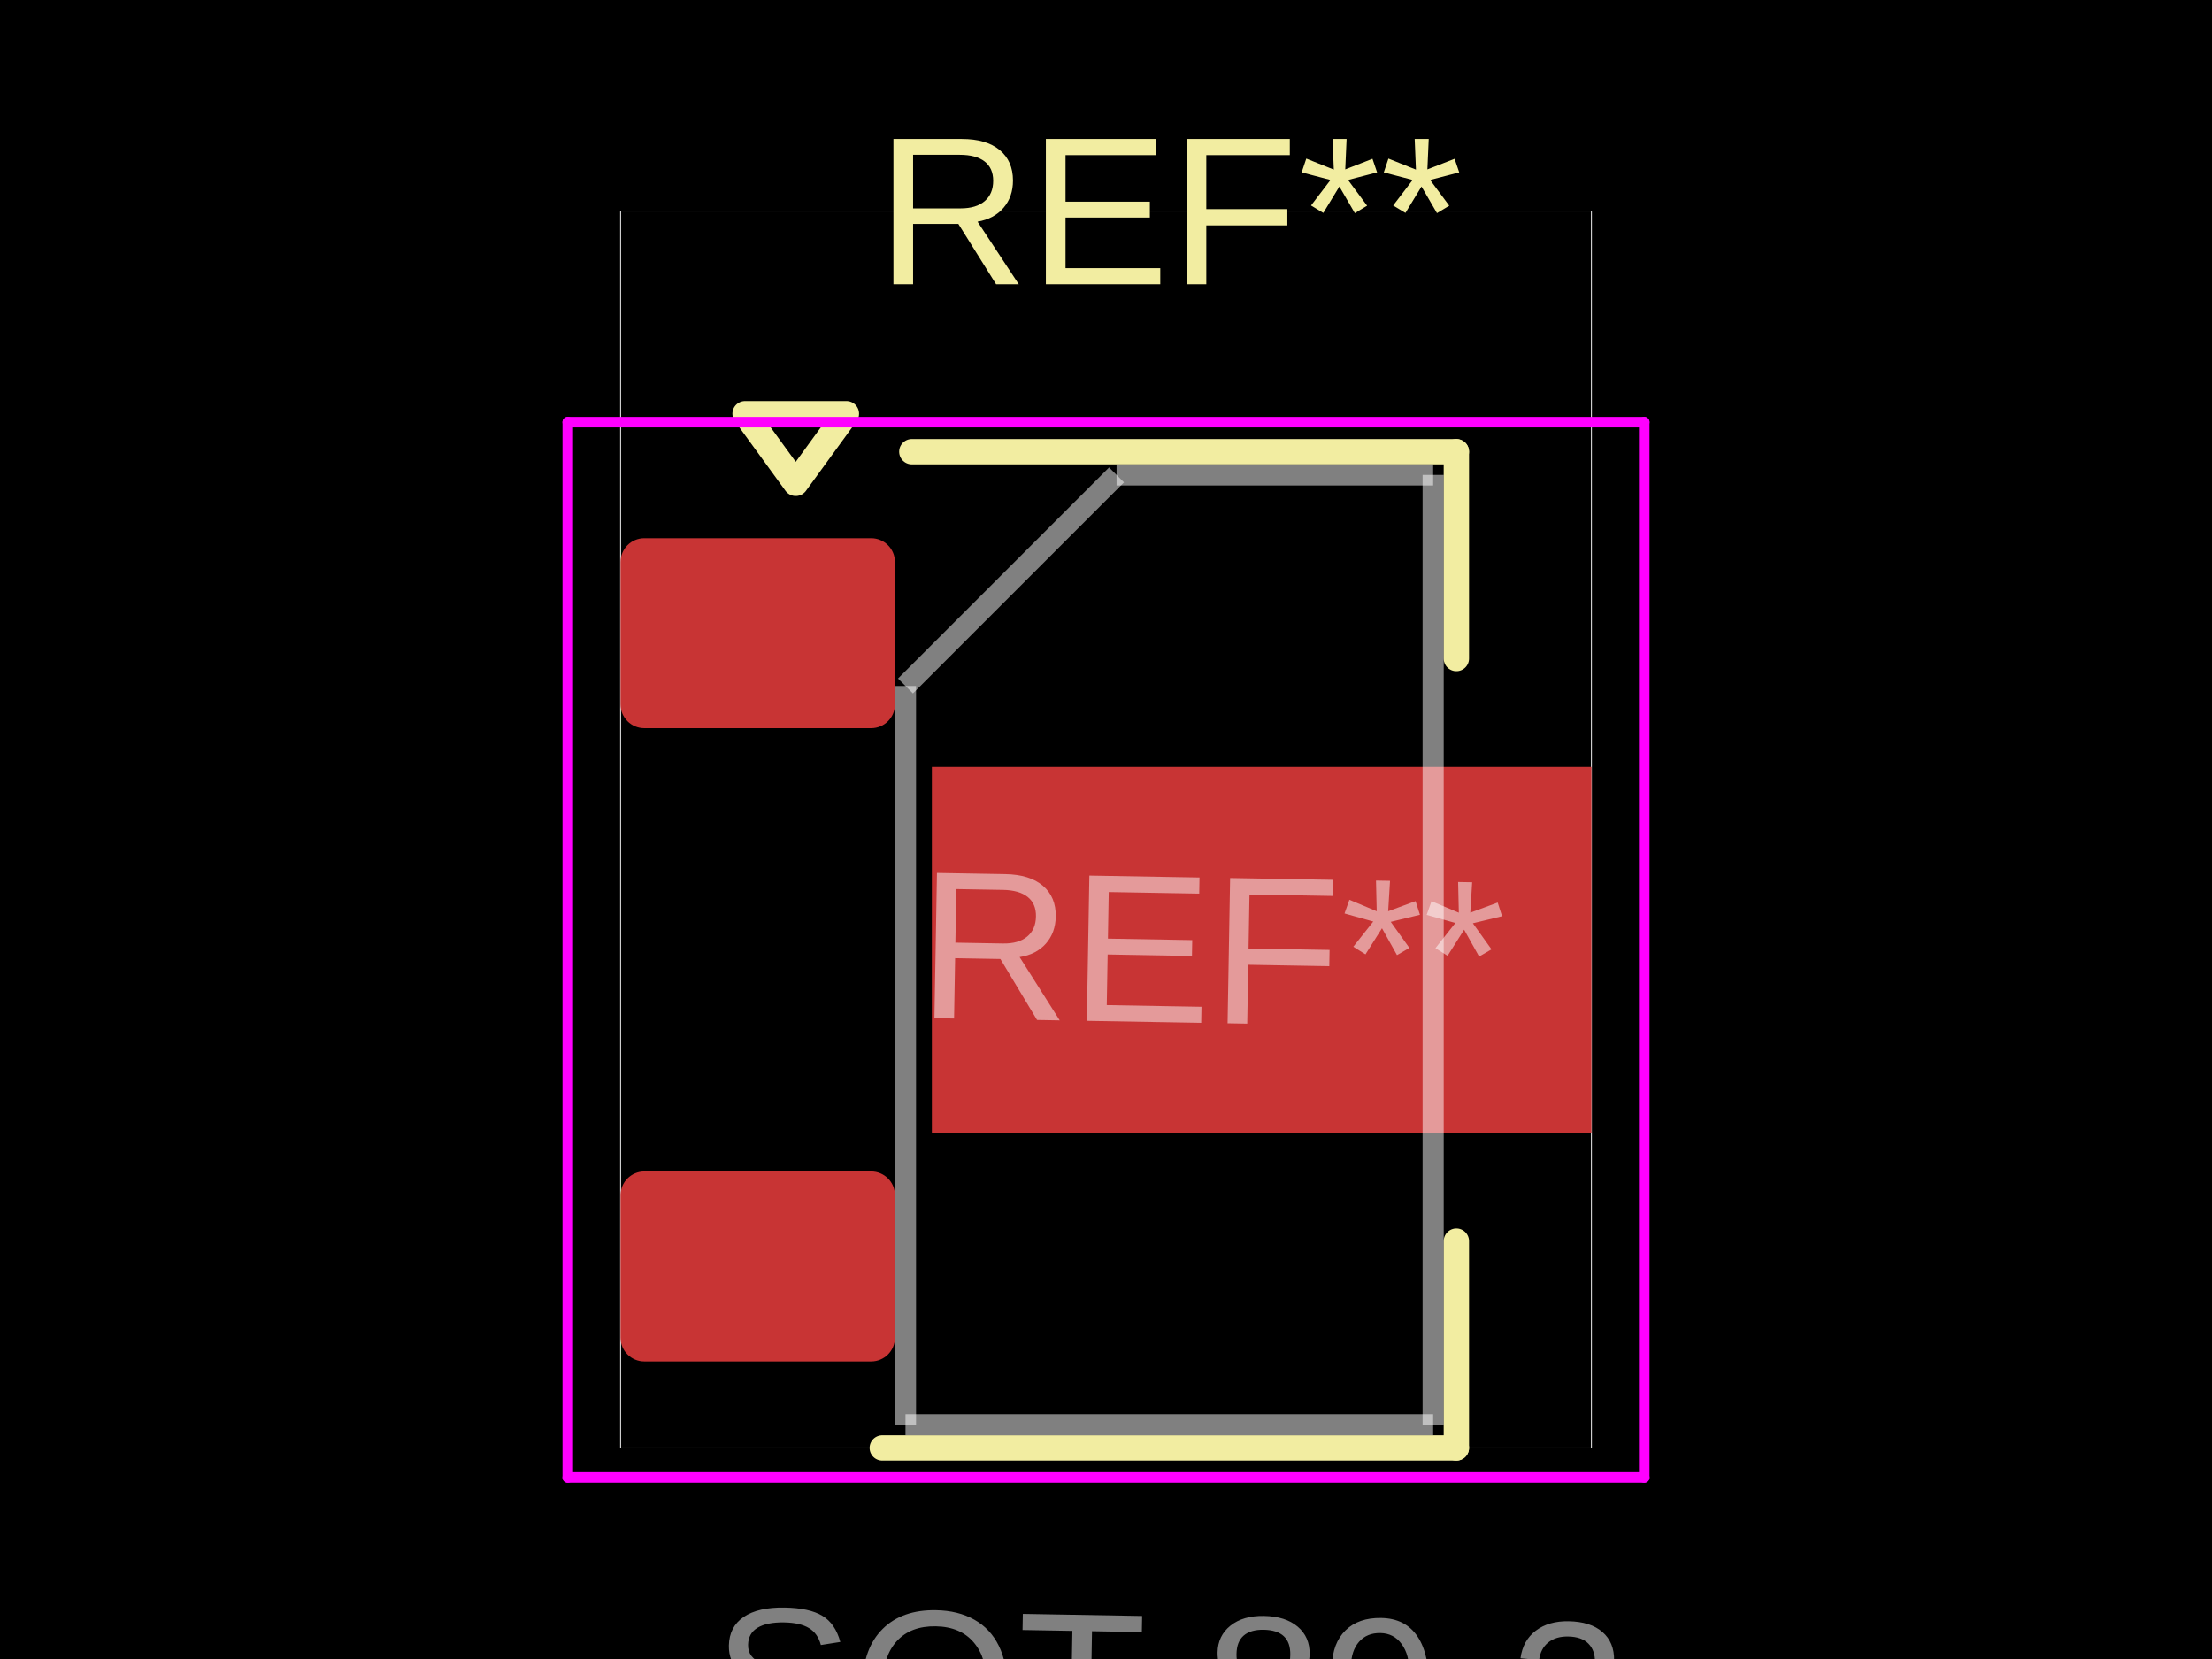
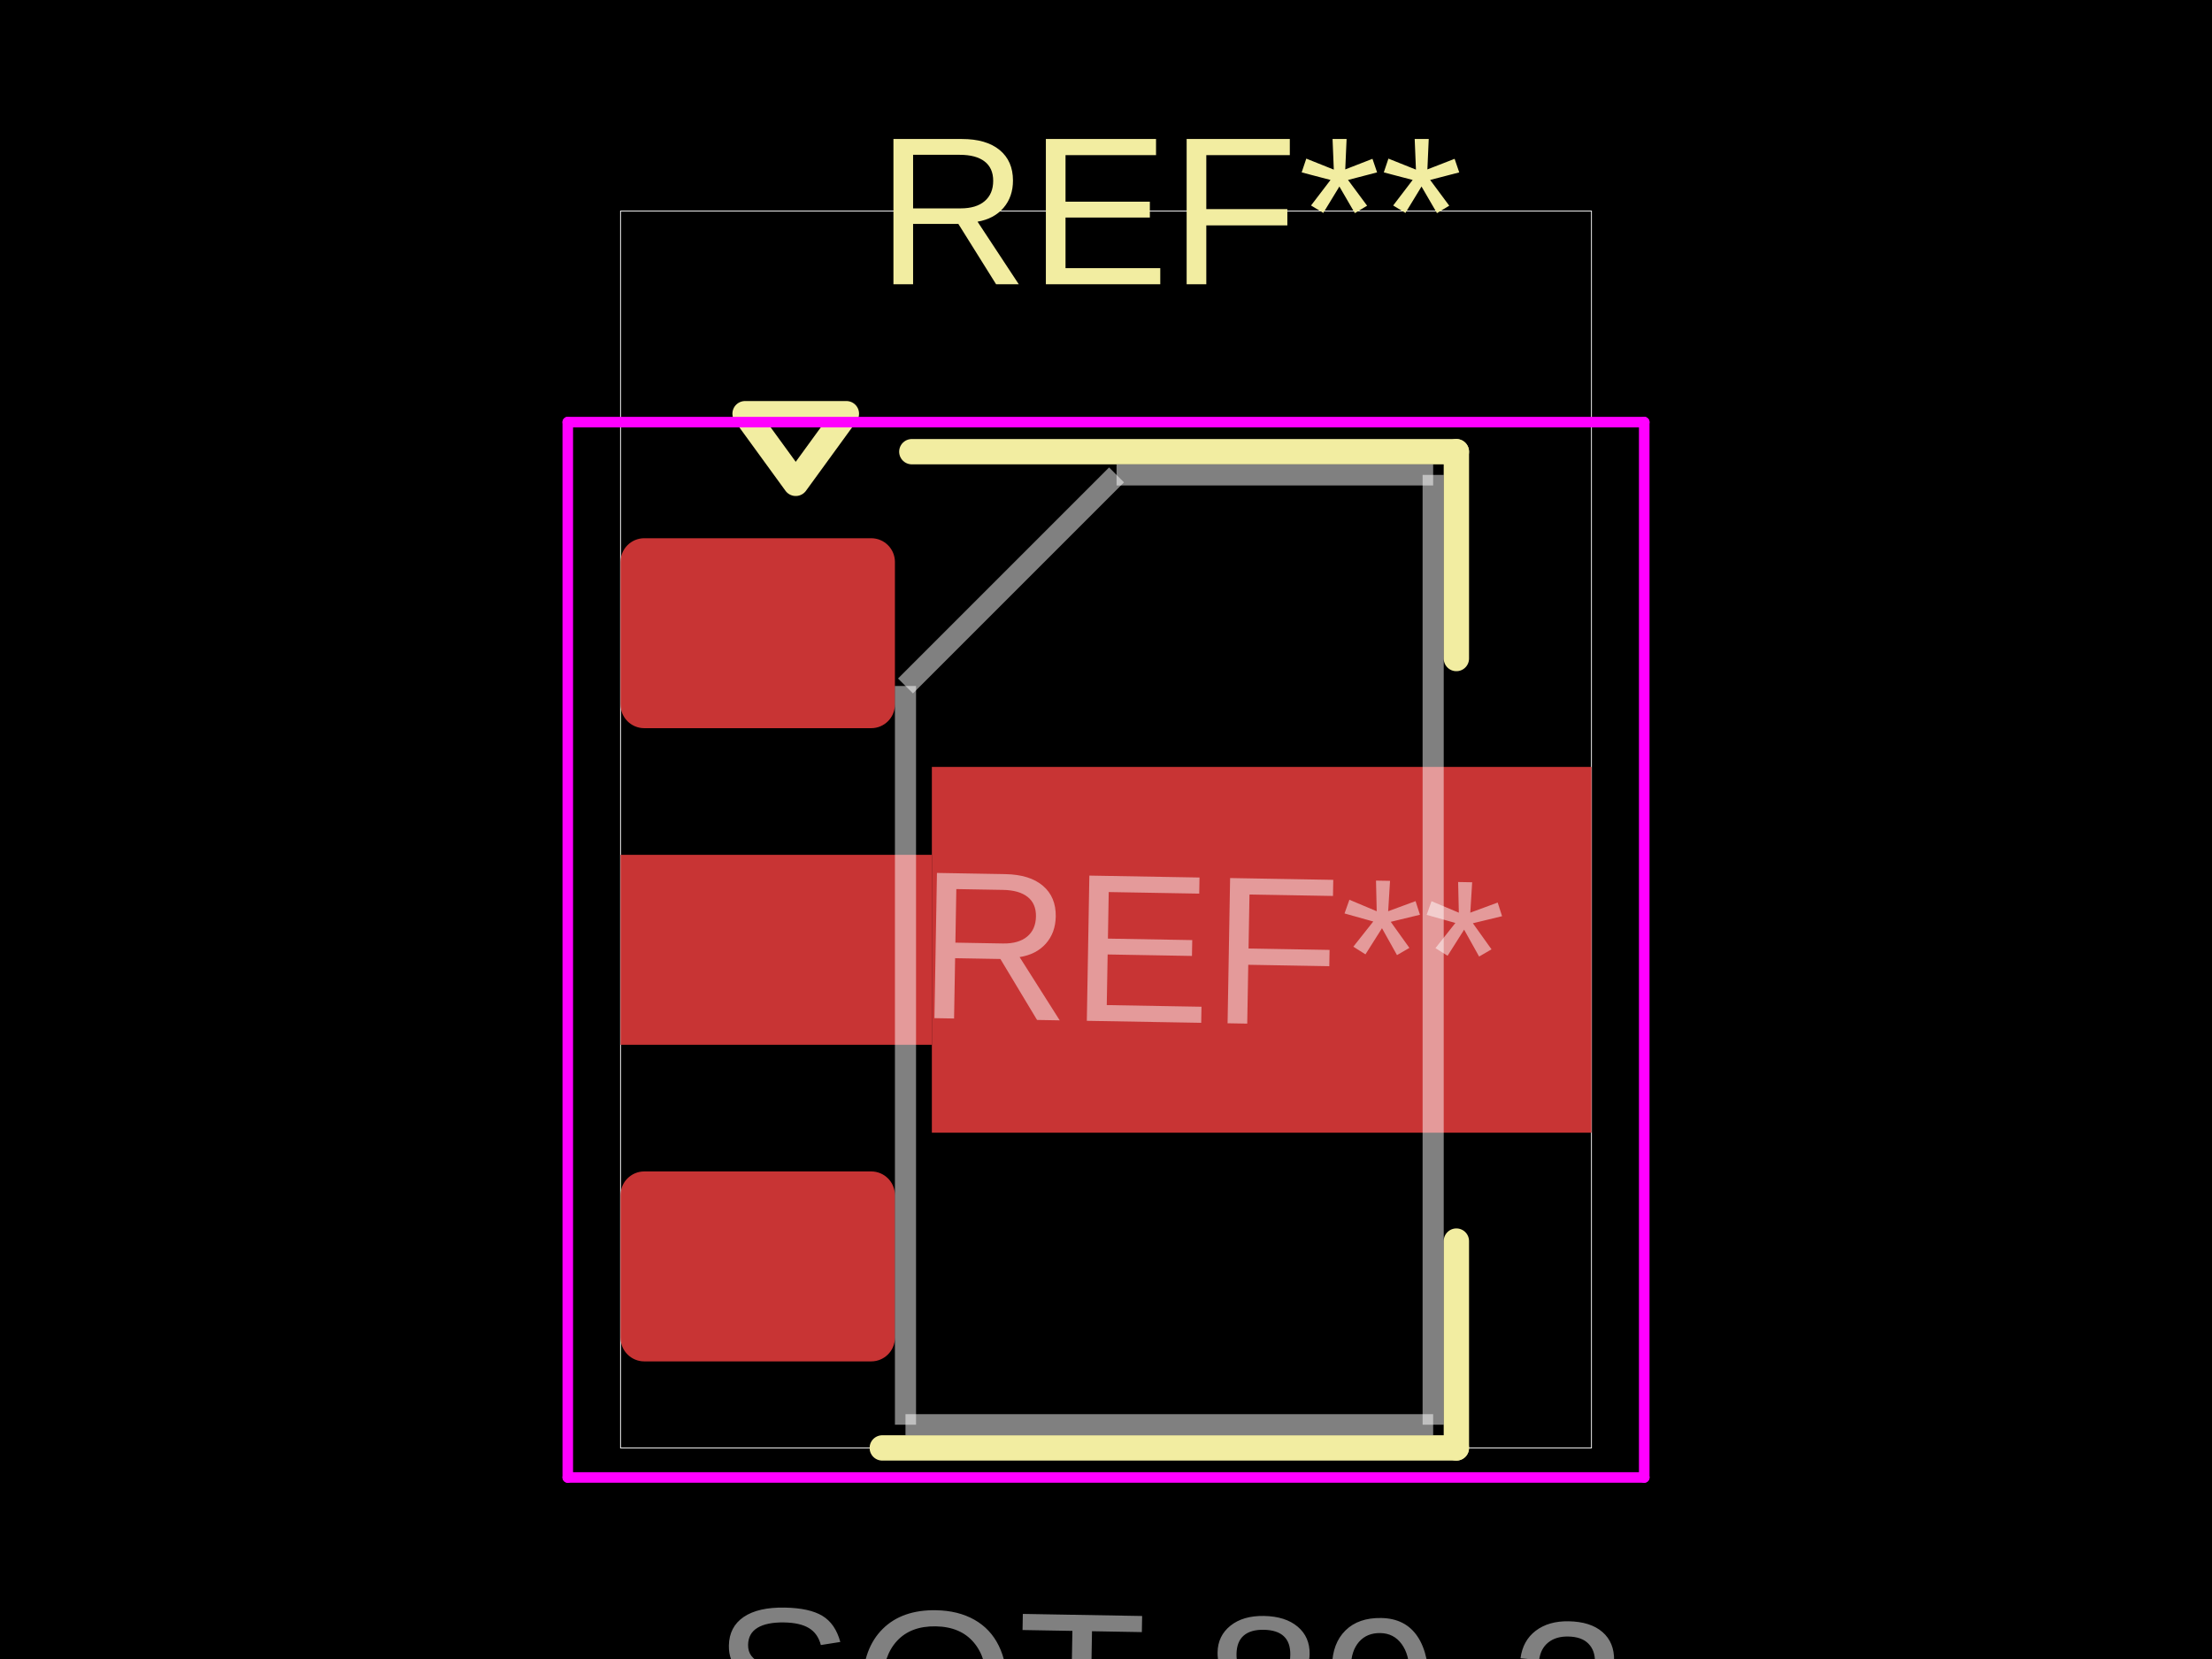
<svg xmlns="http://www.w3.org/2000/svg" width="800" height="600">
  <style />
  <rect class="boundary" x="0" y="0" fill="#000" width="800" height="600" data-type="pcb_background" data-pcb-layer="global" />
  <rect class="pcb-boundary" fill="none" stroke="#fff" stroke-width="0.3" x="224.427" y="76.336" width="351.145" height="447.328" data-type="pcb_boundary" data-pcb-layer="global" />
  <rect class="pcb-pad" fill="rgb(200, 52, 52)" x="224.427" y="194.656" width="99.237" height="68.702" data-type="pcb_smtpad" data-pcb-layer="top" rx="8.588" ry="8.588" />
  <polygon class="pcb-pad" fill="rgb(200, 52, 52)" points="575.573,409.656 337.023,409.656 337.023,277.366 575.573,277.366" data-type="pcb_smtpad" data-pcb-layer="top" />
+   <rect class="pcb-pad" fill="rgb(200, 52, 52)" x="224.427" y="309.16" width="112.595" height="68.702" data-type="pcb_smtpad" data-pcb-layer="top" />
  <rect class="pcb-pad" fill="rgb(200, 52, 52)" x="224.427" y="423.664" width="99.237" height="68.702" data-type="pcb_smtpad" data-pcb-layer="top" rx="8.588" ry="8.588" />
  <text x="0" y="0" dx="0" dy="0" fill="#f2eda1" font-family="Arial, sans-serif" font-size="76.336" text-anchor="middle" dominant-baseline="central" transform="matrix(1,0,0,1,422.9008,76.33588)" class="pcb-silkscreen-text pcb-silkscreen-top" data-pcb-silkscreen-text-id="pcb_silkscreen_text_0" stroke="none" data-type="pcb_silkscreen_text" data-pcb-layer="top">REF**</text>
  <path class="pcb-silkscreen pcb-silkscreen-top" d="M 329.771 163.359 L 526.718 163.359" fill="none" stroke="#f2eda1" stroke-width="9.16" stroke-linecap="round" stroke-linejoin="round" data-pcb-component-id="pcb_component_0" data-pcb-silkscreen-path-id="pcb_silkscreen_path_0" data-type="pcb_silkscreen_path" data-pcb-layer="top" />
  <path class="pcb-silkscreen pcb-silkscreen-top" d="M 526.718 238.168 L 526.718 163.359" fill="none" stroke="#f2eda1" stroke-width="9.16" stroke-linecap="round" stroke-linejoin="round" data-pcb-component-id="pcb_component_0" data-pcb-silkscreen-path-id="pcb_silkscreen_path_1" data-type="pcb_silkscreen_path" data-pcb-layer="top" />
  <path class="pcb-silkscreen pcb-silkscreen-top" d="M 526.718 448.855 L 526.718 523.664" fill="none" stroke="#f2eda1" stroke-width="9.16" stroke-linecap="round" stroke-linejoin="round" data-pcb-component-id="pcb_component_0" data-pcb-silkscreen-path-id="pcb_silkscreen_path_2" data-type="pcb_silkscreen_path" data-pcb-layer="top" />
  <path class="pcb-silkscreen pcb-silkscreen-top" d="M 526.718 523.664 L 319.084 523.664" fill="none" stroke="#f2eda1" stroke-width="9.16" stroke-linecap="round" stroke-linejoin="round" data-pcb-component-id="pcb_component_0" data-pcb-silkscreen-path-id="pcb_silkscreen_path_3" data-type="pcb_silkscreen_path" data-pcb-layer="top" />
  <path class="pcb-silkscreen pcb-silkscreen-top" d="M 287.786 174.809 L 269.466 149.618 L 306.107 149.618 L 287.786 174.809 Z" fill="none" stroke="#f2eda1" stroke-width="9.16" stroke-linecap="round" stroke-linejoin="round" data-pcb-component-id="pcb_component_0" data-pcb-silkscreen-path-id="pcb_silkscreen_path_4" data-type="pcb_silkscreen_path" data-pcb-layer="top" />
  <polygon points="205.344,534.351 205.344,152.672" class="pcb-courtyard-outline pcb-courtyard-top" data-pcb-courtyard-outline-id="pcb_courtyard_outline_0" data-type="pcb_courtyard_outline" data-pcb-layer="top" fill="none" stroke="#FF00FF" stroke-width="3.817" stroke-linejoin="round" />
  <polygon points="205.344,534.351 594.656,534.351" class="pcb-courtyard-outline pcb-courtyard-top" data-pcb-courtyard-outline-id="pcb_courtyard_outline_1" data-type="pcb_courtyard_outline" data-pcb-layer="top" fill="none" stroke="#FF00FF" stroke-width="3.817" stroke-linejoin="round" />
  <polygon points="594.656,152.672 205.344,152.672" class="pcb-courtyard-outline pcb-courtyard-top" data-pcb-courtyard-outline-id="pcb_courtyard_outline_2" data-type="pcb_courtyard_outline" data-pcb-layer="top" fill="none" stroke="#FF00FF" stroke-width="3.817" stroke-linejoin="round" />
  <polygon points="594.656,152.672 594.656,534.351" class="pcb-courtyard-outline pcb-courtyard-top" data-pcb-courtyard-outline-id="pcb_courtyard_outline_3" data-type="pcb_courtyard_outline" data-pcb-layer="top" fill="none" stroke="#FF00FF" stroke-width="3.817" stroke-linejoin="round" />
  <text x="0" y="0" font-family="Arial, sans-serif" font-size="76.336" text-anchor="middle" dominant-baseline="central" transform="matrix(0.9998477,0.01745241,-0.01745241,0.9998477,422.9008,610.687)" class="pcb-fabrication-note-text" fill="rgba(255,255,255,0.5)" data-type="pcb_fabrication_note_text" data-pcb-layer="overlay">SOT-89-3</text>
  <text x="0" y="0" font-family="Arial, sans-serif" font-size="76.336" text-anchor="middle" dominant-baseline="central" transform="matrix(0.9998477,0.01745241,-0.01745241,0.9998477,438.1679,343.5115)" class="pcb-fabrication-note-text" fill="rgba(255,255,255,0.5)" data-type="pcb_fabrication_note_text" data-pcb-layer="overlay">REF**</text>
  <path class="pcb-fabrication-note-path" stroke="rgba(255,255,255,0.5)" fill="none" d="M 327.481 248.092 L 403.817 171.756" stroke-width="7.634" data-pcb-component-id="pcb_component_0" data-pcb-fabrication-note-path-id="pcb_fabrication_note_path_0" data-type="pcb_fabrication_note_path" data-pcb-layer="overlay" />
  <path class="pcb-fabrication-note-path" stroke="rgba(255,255,255,0.5)" fill="none" d="M 327.481 515.267 L 327.481 248.092" stroke-width="7.634" data-pcb-component-id="pcb_component_0" data-pcb-fabrication-note-path-id="pcb_fabrication_note_path_1" data-type="pcb_fabrication_note_path" data-pcb-layer="overlay" />
  <path class="pcb-fabrication-note-path" stroke="rgba(255,255,255,0.5)" fill="none" d="M 403.817 171.756 L 518.321 171.756" stroke-width="7.634" data-pcb-component-id="pcb_component_0" data-pcb-fabrication-note-path-id="pcb_fabrication_note_path_2" data-type="pcb_fabrication_note_path" data-pcb-layer="overlay" />
  <path class="pcb-fabrication-note-path" stroke="rgba(255,255,255,0.5)" fill="none" d="M 518.321 171.756 L 518.321 515.267" stroke-width="7.634" data-pcb-component-id="pcb_component_0" data-pcb-fabrication-note-path-id="pcb_fabrication_note_path_3" data-type="pcb_fabrication_note_path" data-pcb-layer="overlay" />
  <path class="pcb-fabrication-note-path" stroke="rgba(255,255,255,0.5)" fill="none" d="M 518.321 515.267 L 327.481 515.267" stroke-width="7.634" data-pcb-component-id="pcb_component_0" data-pcb-fabrication-note-path-id="pcb_fabrication_note_path_4" data-type="pcb_fabrication_note_path" data-pcb-layer="overlay" />
</svg>
